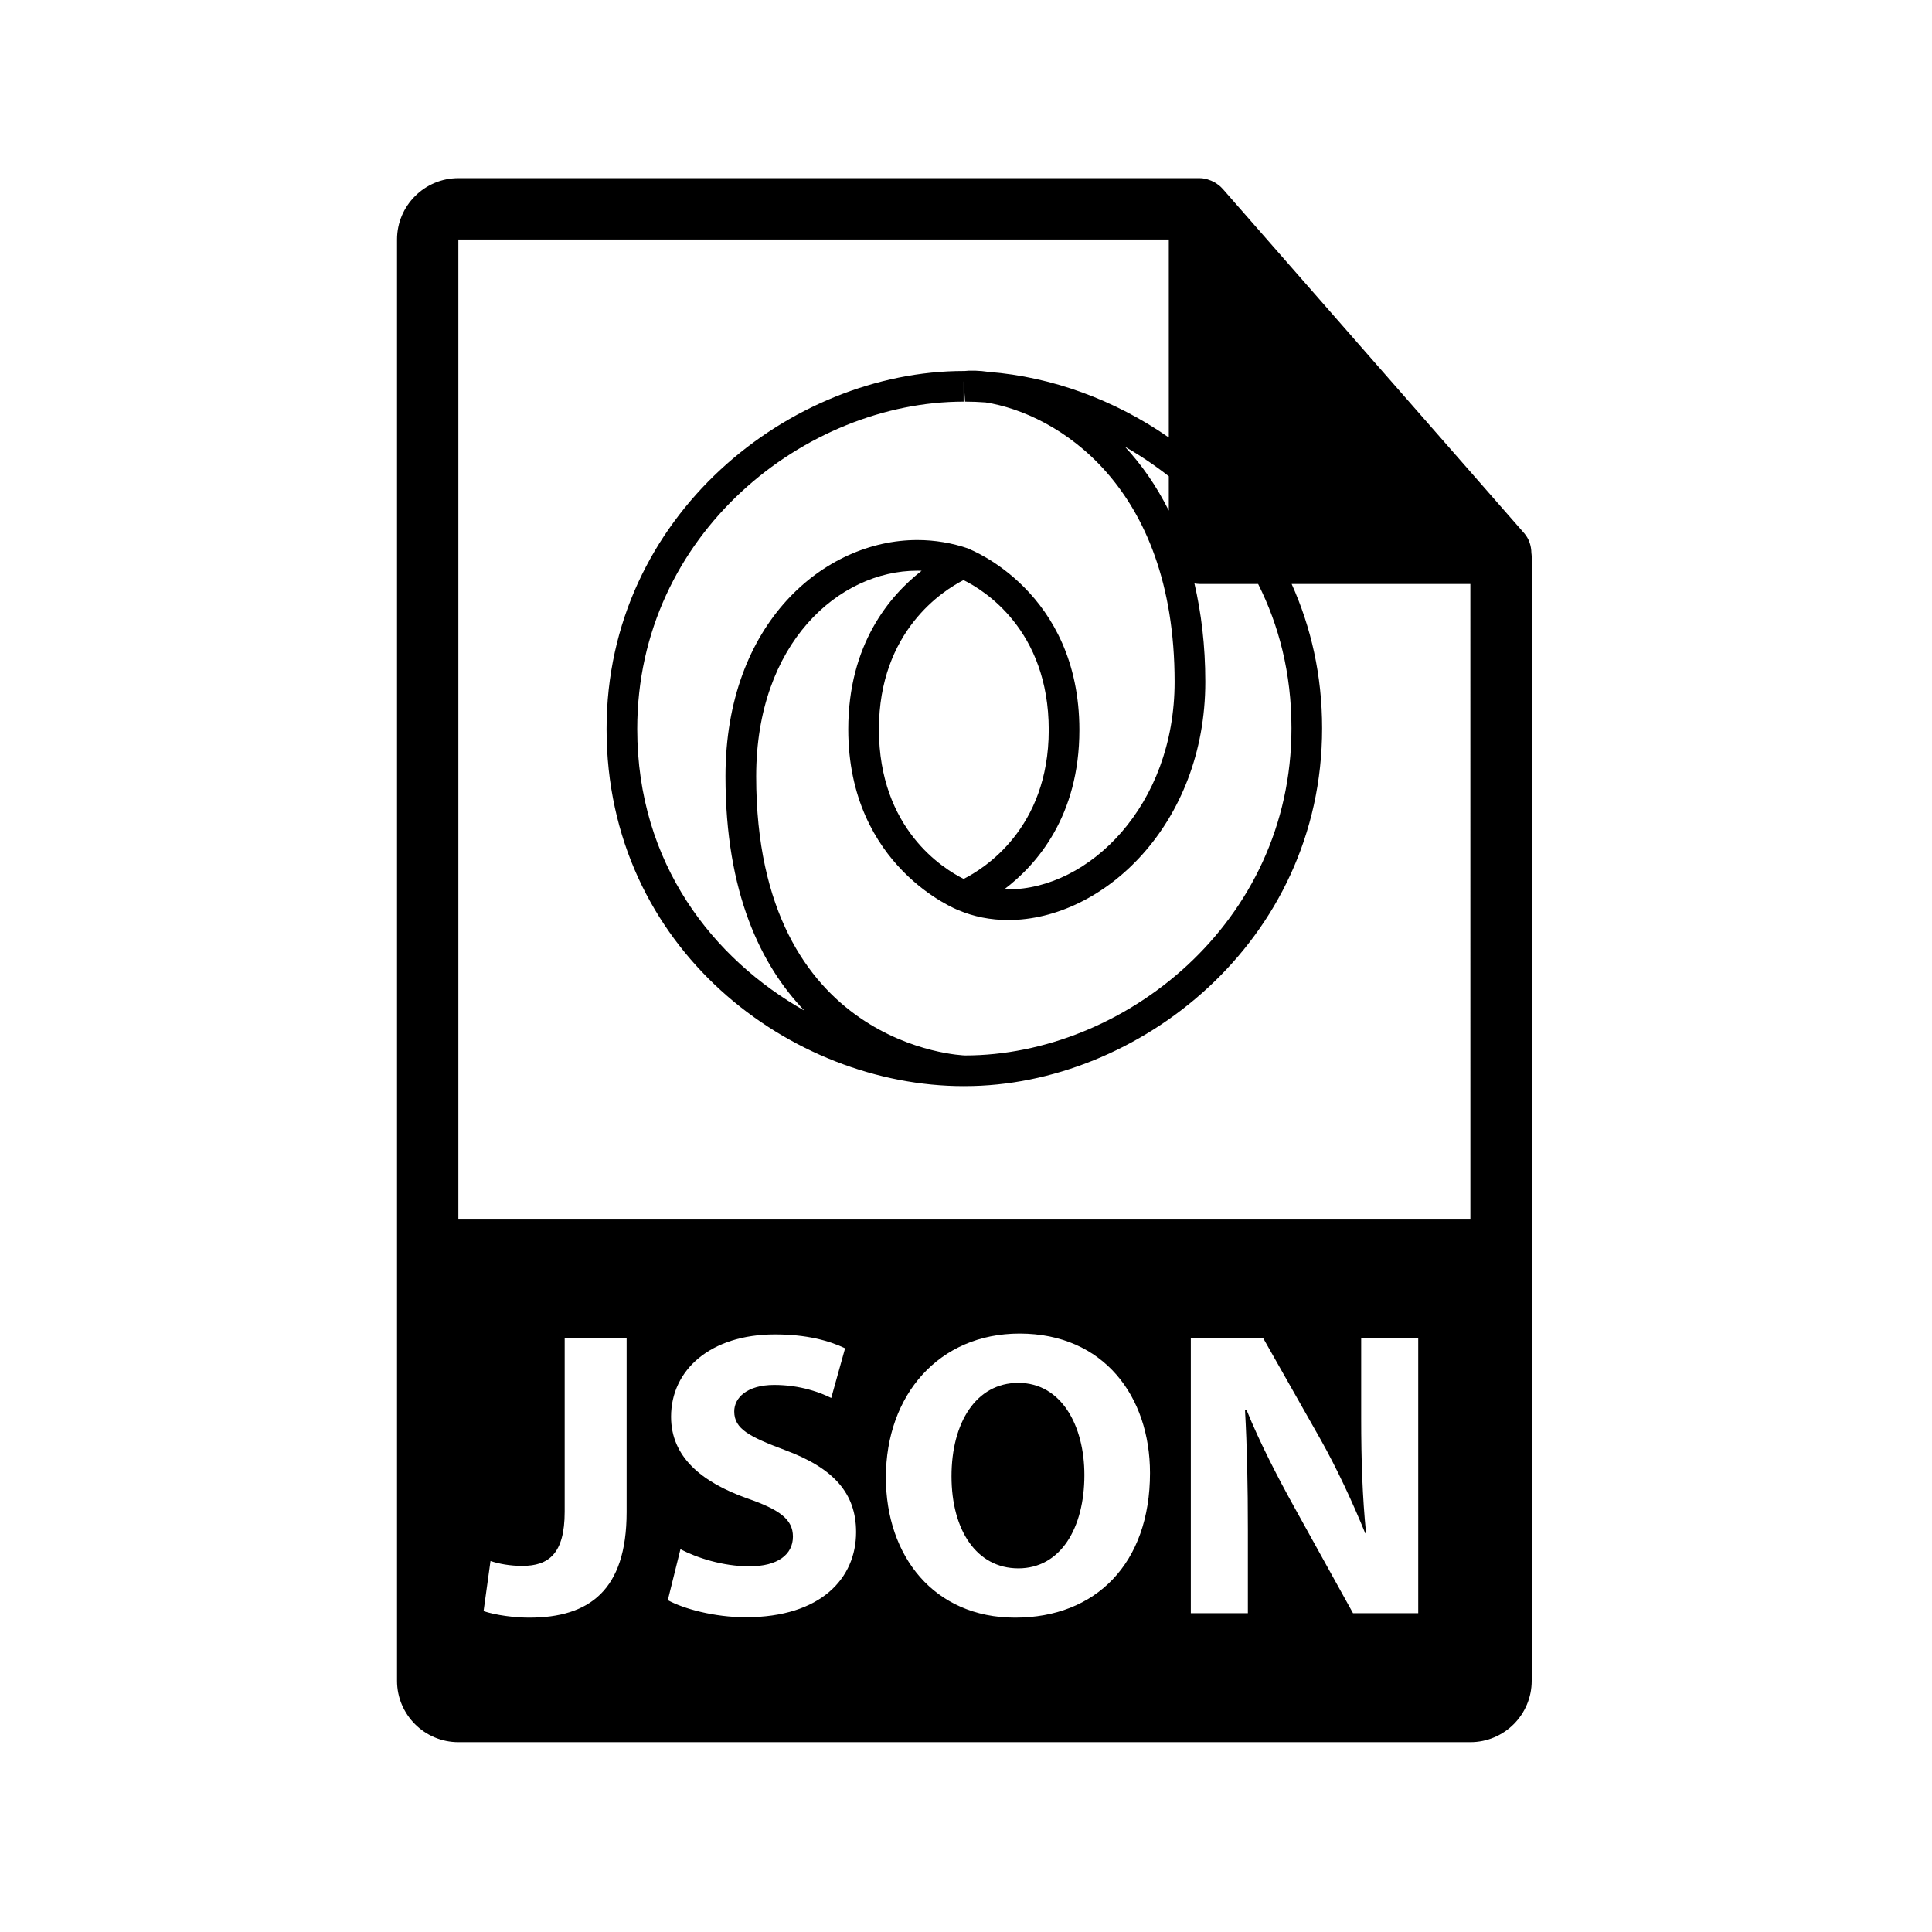
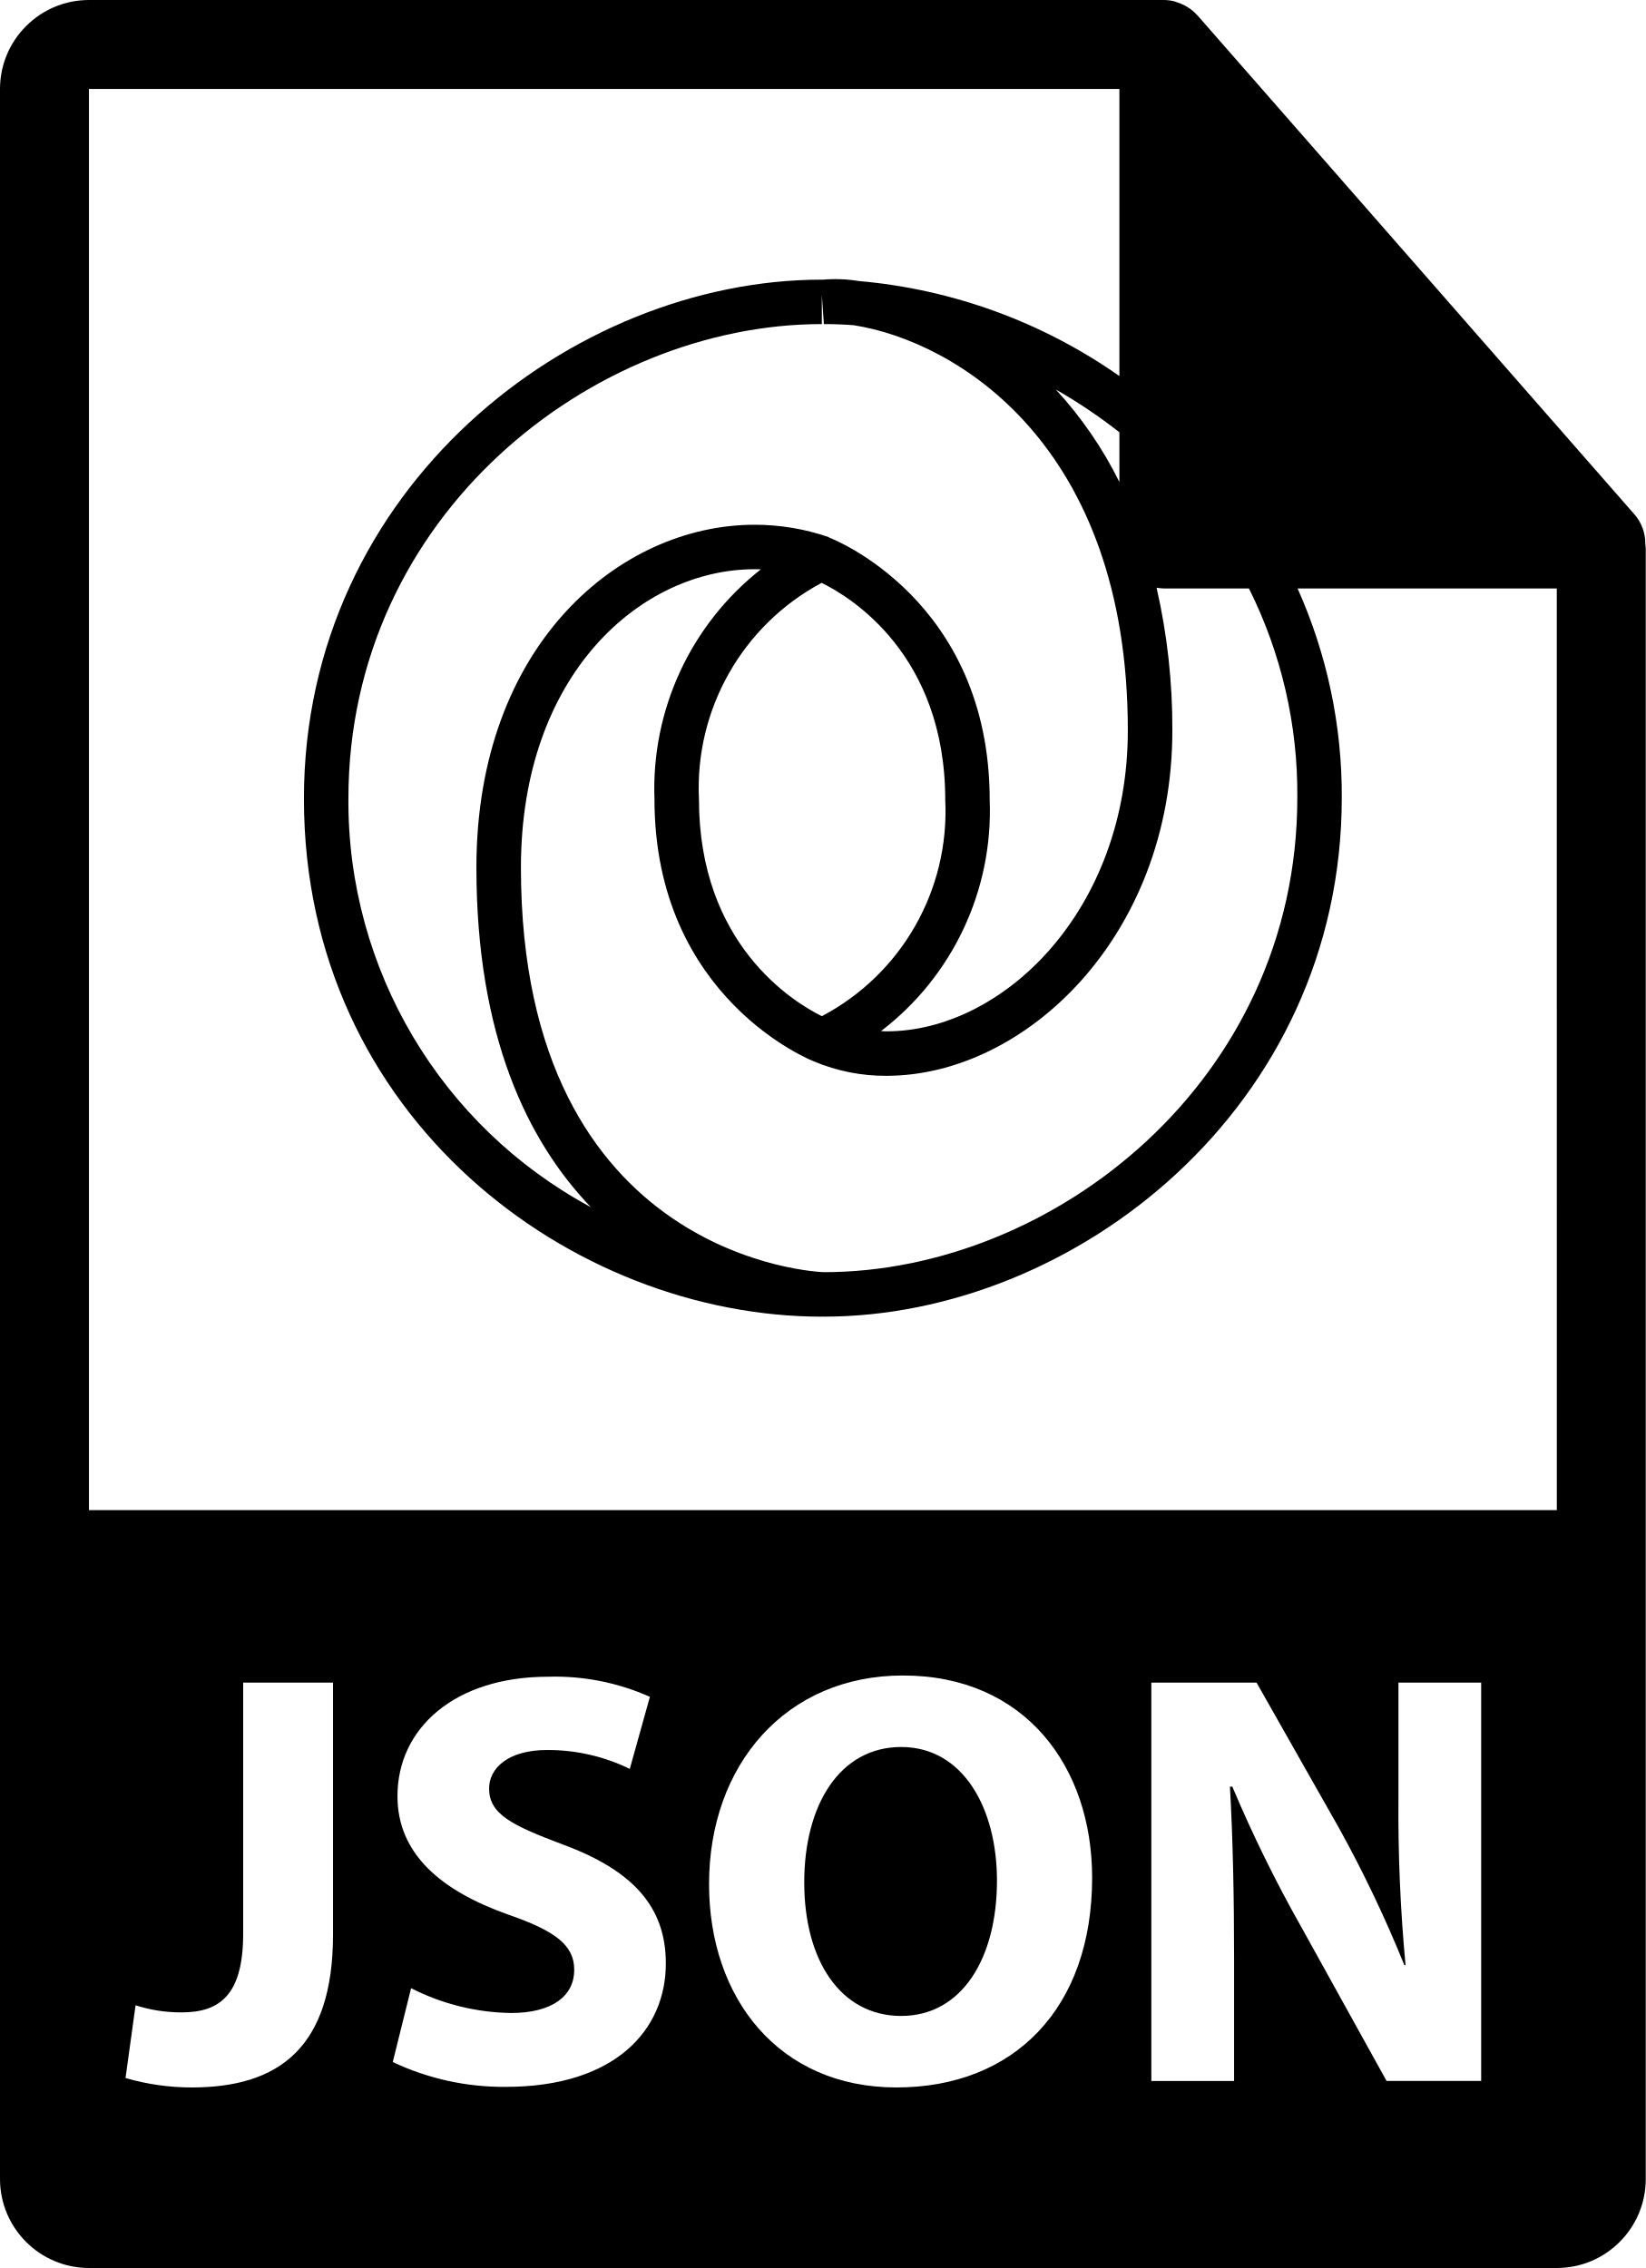
- <svg xmlns="http://www.w3.org/2000/svg" version="1.1" x="0px" y="0px" width="126px" height="126px" viewBox="-25.893 -11.619 126 126" overflow="visible" enable-background="new -25.893 -11.619 126 126" xml:space="preserve">
-   <defs>
- </defs>
-   <path fill="#000000" d="M73.98,24.444c-0.006-0.468-0.154-0.93-0.475-1.295L53.837,0.684c-0.004-0.006-0.01-0.008-0.017-0.014  c-0.116-0.131-0.252-0.239-0.396-0.334c-0.043-0.028-0.086-0.053-0.131-0.078c-0.127-0.068-0.258-0.124-0.396-0.165  c-0.037-0.011-0.069-0.026-0.106-0.036C52.642,0.022,52.489,0,52.333,0H4C1.795,0,0,1.795,0,4v94c0,2.206,1.795,4,4,4h66  c2.207,0,4-1.794,4-4V24.667C74,24.592,73.988,24.518,73.98,24.444z M58.333,35.871c0,12.767-11.007,21.343-21.287,21.343  c-0.137,0-13.623-0.495-13.623-18.198c0-8.714,5.413-13.416,10.507-13.416c0.094,0,0.188,0.001,0.282,0.005  c-2.085,1.626-4.784,4.8-4.784,10.337c0,9,7.141,11.783,7.171,11.793c1.008,0.43,2.105,0.648,3.263,0.648  c6.207,0,12.852-6.242,12.852-15.535c0-2.396-0.269-4.511-0.709-6.416c0.107,0.018,0.217,0.033,0.33,0.033h3.823  C57.508,29.145,58.333,32.273,58.333,35.871z M47.474,17.518c0.983,0.559,1.94,1.204,2.859,1.923v2.237  C49.516,20.046,48.54,18.664,47.474,17.518z M50.712,32.848c0,8.097-5.61,13.535-10.852,13.535c-0.083,0-0.163-0.009-0.245-0.012  c2.103-1.595,4.886-4.762,4.886-10.383c0-9.046-7.146-11.785-7.219-11.812l-0.005,0.014l-0.001-0.03  c-1.078-0.372-2.204-0.56-3.348-0.56c-6.063,0-12.507,5.403-12.507,15.416c0,7.584,2.307,12.315,5.146,15.274  c-5.92-3.354-10.901-9.553-10.901-18.372c0-12.767,11.007-21.343,21.287-21.343v-1.327l0.092,1.327c0.441,0,0.89,0.017,1.341,0.051  C42.982,15.346,50.712,19.982,50.712,32.848z M36.953,45.701c-1.323-0.657-5.525-3.254-5.525-9.759c0-6.425,4.215-9.067,5.516-9.729  c1.288,0.63,5.559,3.214,5.559,9.776C42.501,42.444,38.233,45.061,36.953,45.701z M14.974,86.996c0,5.104-2.445,6.884-6.353,6.884  c-0.957,0-2.18-0.159-2.977-0.425l0.452-3.27c0.558,0.187,1.276,0.319,2.073,0.319c1.701,0,2.765-0.771,2.765-3.535V75.673h4.04  V86.996z M22.737,93.854c-2.047,0-4.067-0.558-5.077-1.116l0.824-3.322c1.063,0.558,2.765,1.116,4.492,1.116  c1.861,0,2.844-0.771,2.844-1.94c0-1.116-0.851-1.755-3.004-2.499c-2.977-1.062-4.944-2.711-4.944-5.315  c0-3.058,2.578-5.37,6.778-5.37c2.046,0,3.508,0.399,4.572,0.904l-0.904,3.242c-0.691-0.345-1.994-0.85-3.721-0.85  c-1.754,0-2.605,0.823-2.605,1.728c0,1.143,0.983,1.647,3.322,2.524c3.164,1.17,4.625,2.818,4.625,5.343  C29.94,91.302,27.654,93.854,22.737,93.854z M40.309,93.88c-5.29,0-8.427-4.014-8.427-9.144c0-5.369,3.456-9.383,8.719-9.383  c5.502,0,8.506,4.12,8.506,9.091C49.107,90.345,45.572,93.88,40.309,93.88z M66.6,93.588h-4.253l-3.828-6.911  c-1.063-1.914-2.259-4.227-3.109-6.326h-0.106c0.133,2.393,0.186,4.918,0.186,7.842v5.396h-3.721V75.673H56.5l3.721,6.565  c1.063,1.887,2.101,4.119,2.924,6.14h0.054c-0.239-2.365-0.319-4.784-0.319-7.496v-5.209H66.6V93.588z M4,67.917V4h46.333v12.913  c-3.54-2.464-7.654-3.955-11.72-4.274c-0.646-0.096-1.232-0.109-1.66-0.057v-0.005c-11.246,0-23.287,9.38-23.287,23.343  c0,14.389,12.088,23.295,23.287,23.295V59.21c0.05,0.002,0.086,0.004,0.092,0.004c11.246,0,23.287-9.38,23.287-23.343  c0-3.456-0.729-6.609-1.987-9.405H70l0.002,41.451H4z" />
-   <path fill="#000000" d="M40.521,78.569c-2.764,0-4.359,2.605-4.359,6.087c0,3.536,1.648,6.008,4.359,6.008  c2.738,0,4.307-2.605,4.307-6.087C44.828,81.334,43.312,78.569,40.521,78.569z" />
+ <svg xmlns="http://www.w3.org/2000/svg" width="74" height="102" viewBox="0 0 74 102">
+   <g>
+     <path d="M73.98,24.444a1.977,1.977,0,0,0-.475-1.295L53.837.684c-.004-.006-.01-.008-.017-.014a1.972,1.972,0,0,0-.396-.334c-.043-.028-.086-.053-.131-.078a2.11,2.11,0,0,0-.396-.165c-.037-.011-.069-.026-.106-.036A2.001,2.001,0,0,0,52.333,0H4A4.005,4.005,0,0,0,0,4V98a4.005,4.005,0,0,0,4,4H70a4.003,4.003,0,0,0,4-4V24.667A2.076,2.076,0,0,0,73.98,24.444ZM58.333,35.871c0,12.767-11.007,21.343-21.287,21.343-.137,0-13.623-.495-13.623-18.198,0-8.714,5.413-13.416,10.507-13.416.094,0,.188.001.282.005a12.558,12.558,0,0,0-4.784,10.337c0,9,7.141,11.783,7.171,11.793a8.263,8.263,0,0,0,3.263.648c6.207,0,12.852-6.242,12.852-15.535a28.291,28.291,0,0,0-.709-6.416,1.984,1.984,0,0,0,.33.033h3.823A20.655,20.655,0,0,1,58.333,35.871ZM47.474,17.518a23.518,23.518,0,0,1,2.859,1.923v2.237A17.741,17.741,0,0,0,47.474,17.518Zm3.238,15.33c0,8.097-5.61,13.535-10.852,13.535-.083,0-.163-.009-.245-.012a12.465,12.465,0,0,0,4.886-10.383c0-9.046-7.146-11.785-7.219-11.812l-.005.014-.001-.03a10.238,10.238,0,0,0-3.348-.56c-6.063,0-12.507,5.403-12.507,15.416,0,7.584,2.307,12.315,5.146,15.274A20.725,20.725,0,0,1,15.666,35.918c0-12.767,11.007-21.343,21.287-21.343V13.248l.092,1.327c.441,0,.89.017,1.341.051C42.982,15.346,50.712,19.982,50.712,32.848ZM36.953,45.701c-1.323-.657-5.525-3.254-5.525-9.759a10.464,10.464,0,0,1,5.516-9.729c1.288.63,5.559,3.214,5.559,9.776A10.408,10.408,0,0,1,36.953,45.701ZM14.974,86.996c0,5.104-2.445,6.884-6.353,6.884a10.586,10.586,0,0,1-2.977-.425l.452-3.27a6.635,6.635,0,0,0,2.073.319c1.701,0,2.765-.771,2.765-3.535V75.673h4.04Zm7.763,6.858a11.688,11.688,0,0,1-5.077-1.116l.824-3.322a10.242,10.242,0,0,0,4.492,1.116c1.861,0,2.844-.771,2.844-1.94,0-1.116-.851-1.755-3.004-2.499-2.977-1.062-4.944-2.711-4.944-5.315,0-3.058,2.578-5.37,6.778-5.37a10.485,10.485,0,0,1,4.572.904l-.904,3.242a8.389,8.389,0,0,0-3.721-.85c-1.754,0-2.605.823-2.605,1.728,0,1.143.983,1.647,3.322,2.524,3.164,1.17,4.625,2.818,4.625,5.343C29.94,91.302,27.654,93.854,22.737,93.854Zm17.572.026c-5.29,0-8.427-4.014-8.427-9.144,0-5.369,3.456-9.383,8.719-9.383,5.502,0,8.506,4.12,8.506,9.091C49.107,90.345,45.572,93.88,40.309,93.88ZM66.6,93.588H62.347l-3.828-6.911a60.766,60.766,0,0,1-3.109-6.326h-.106c.133,2.393.186,4.918.186,7.842v5.396H51.769V75.673H56.5l3.721,6.565a56.255,56.255,0,0,1,2.924,6.14h.054a73.973,73.973,0,0,1-.319-7.496V75.673H66.6ZM4,67.917V4H50.333V16.913a24.036,24.036,0,0,0-11.72-4.274,6.509,6.509,0,0,0-1.66-.057v-.005c-11.246,0-23.287,9.38-23.287,23.343,0,14.389,12.088,23.295,23.287,23.295V59.21c.05.002.086.004.092.004,11.246,0,23.287-9.38,23.287-23.343a22.764,22.764,0,0,0-1.987-9.405H70l.002,41.451Z" />
+     <path d="M40.521,78.569c-2.764,0-4.359,2.605-4.359,6.087,0,3.536,1.648,6.008,4.359,6.008,2.738,0,4.307-2.605,4.307-6.087C44.828,81.334,43.312,78.569,40.521,78.569Z" />
+   </g>
</svg>
